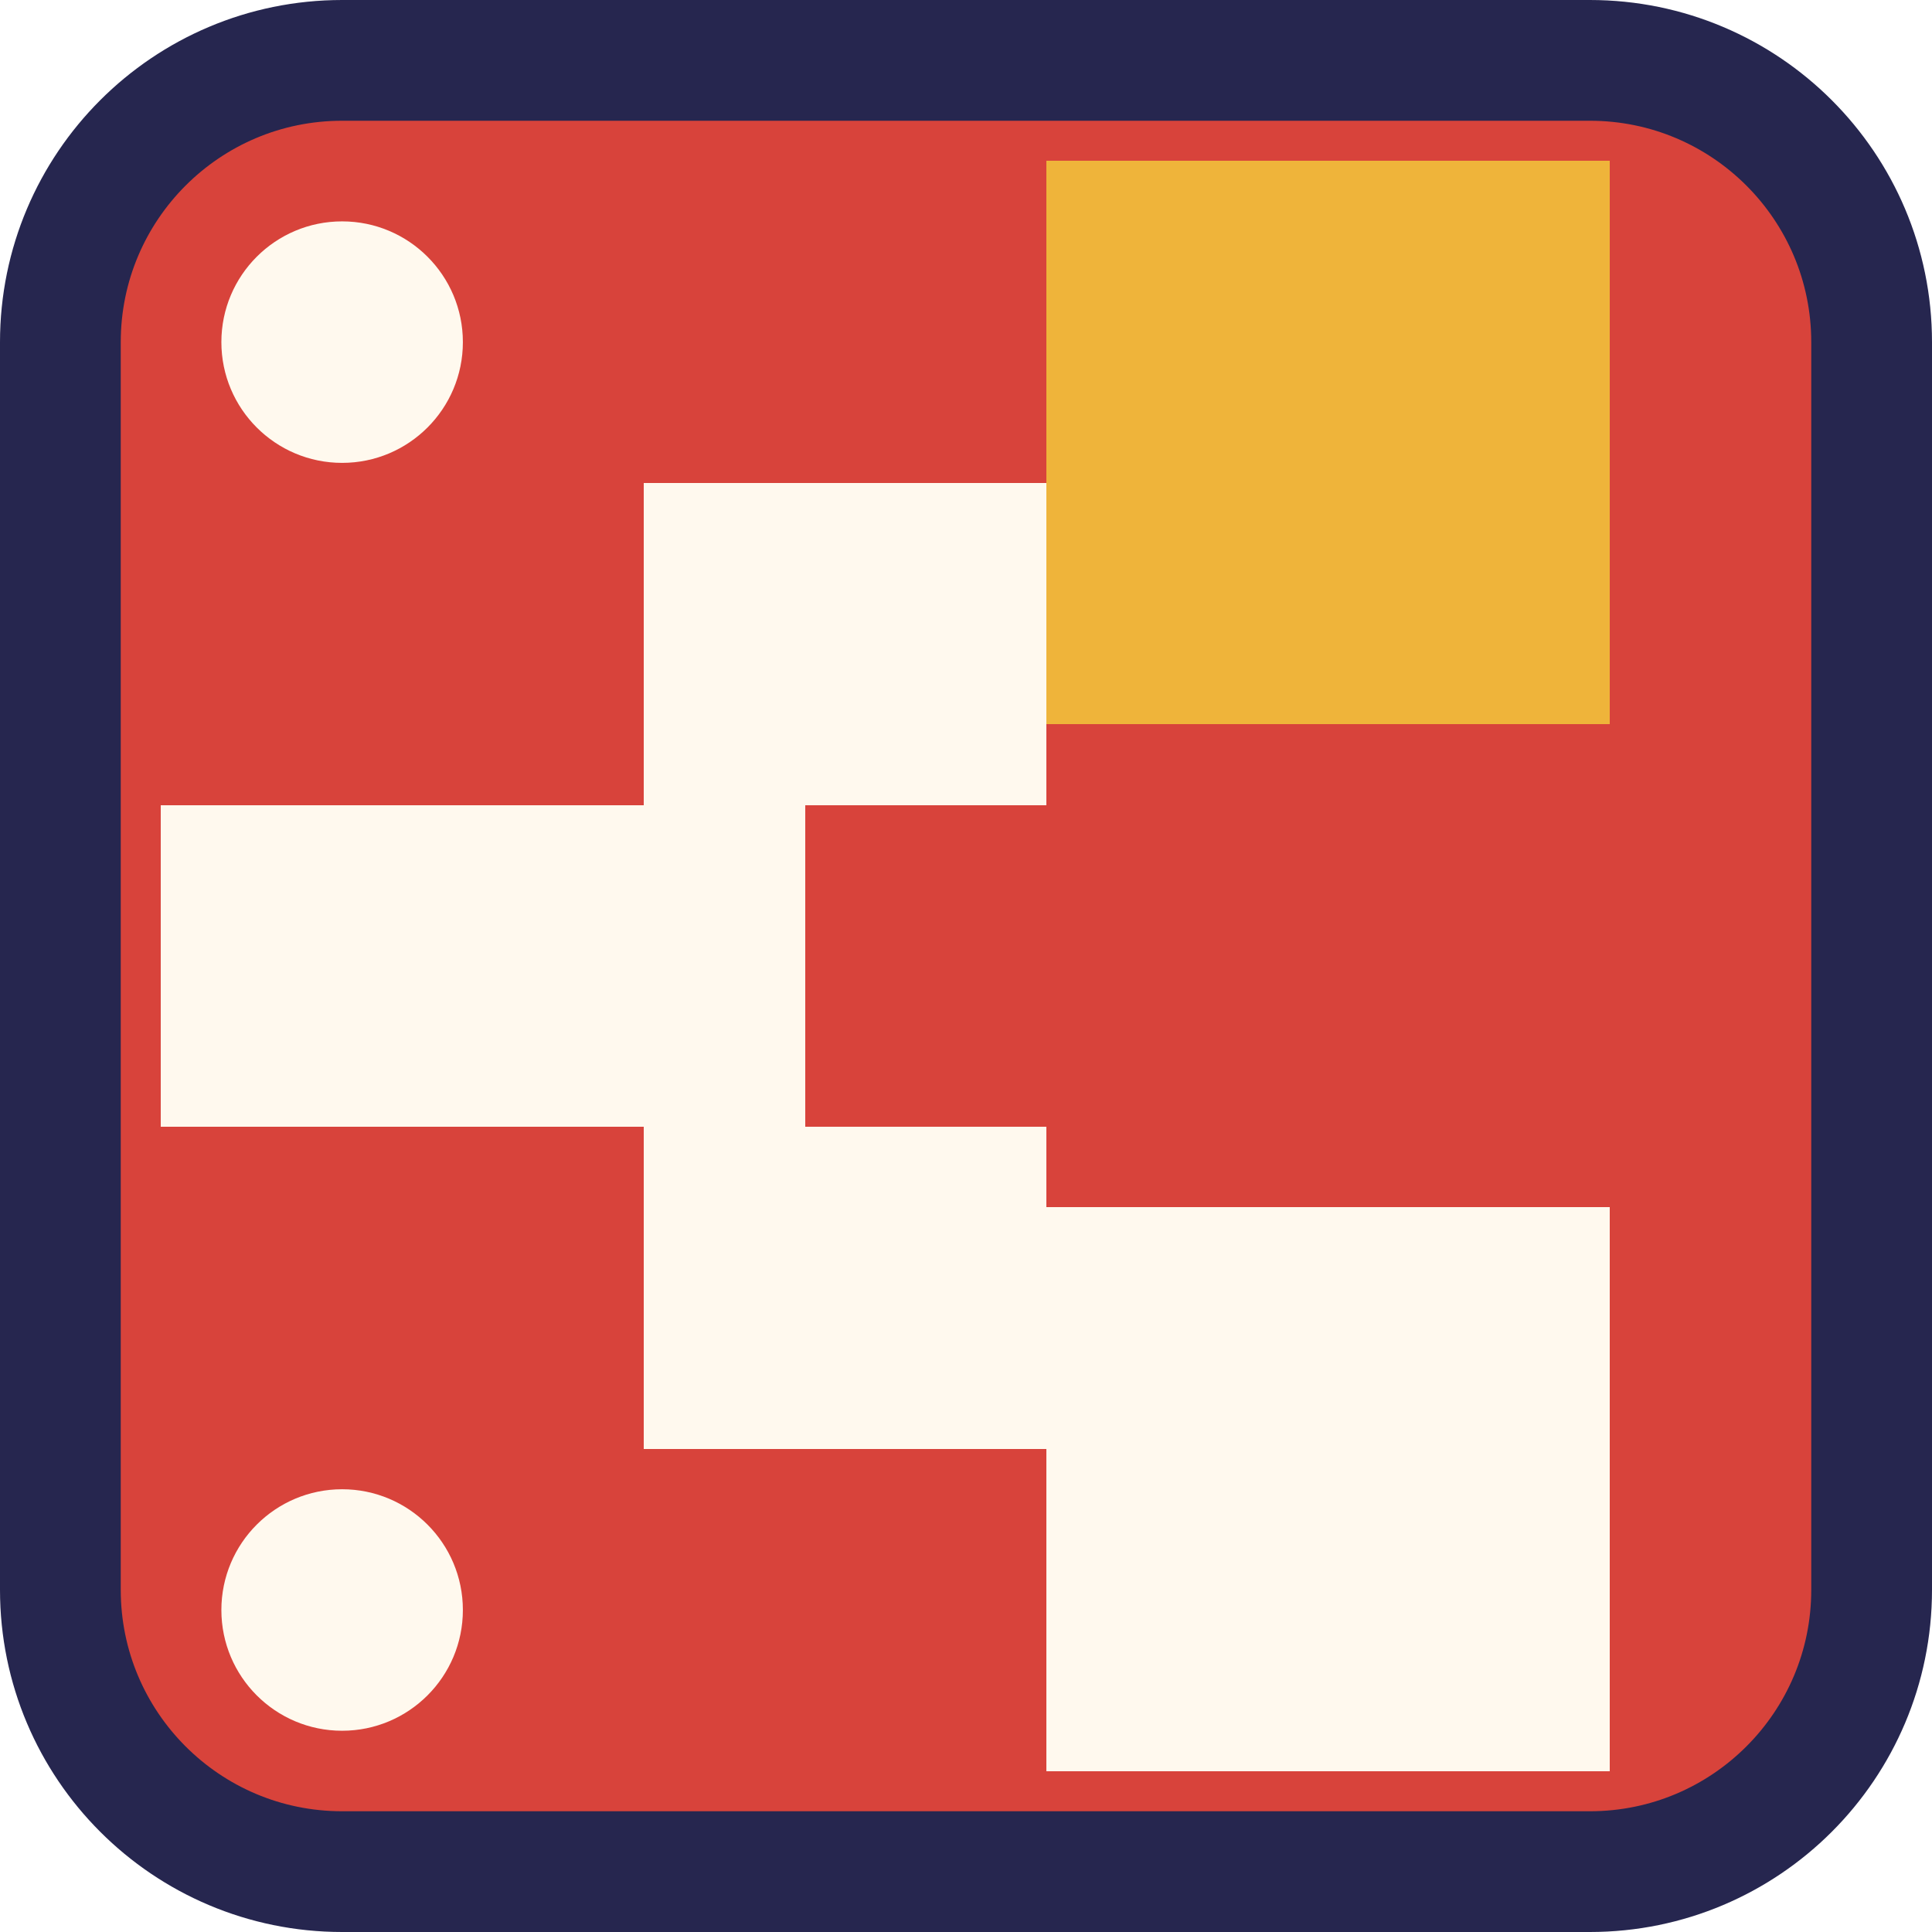
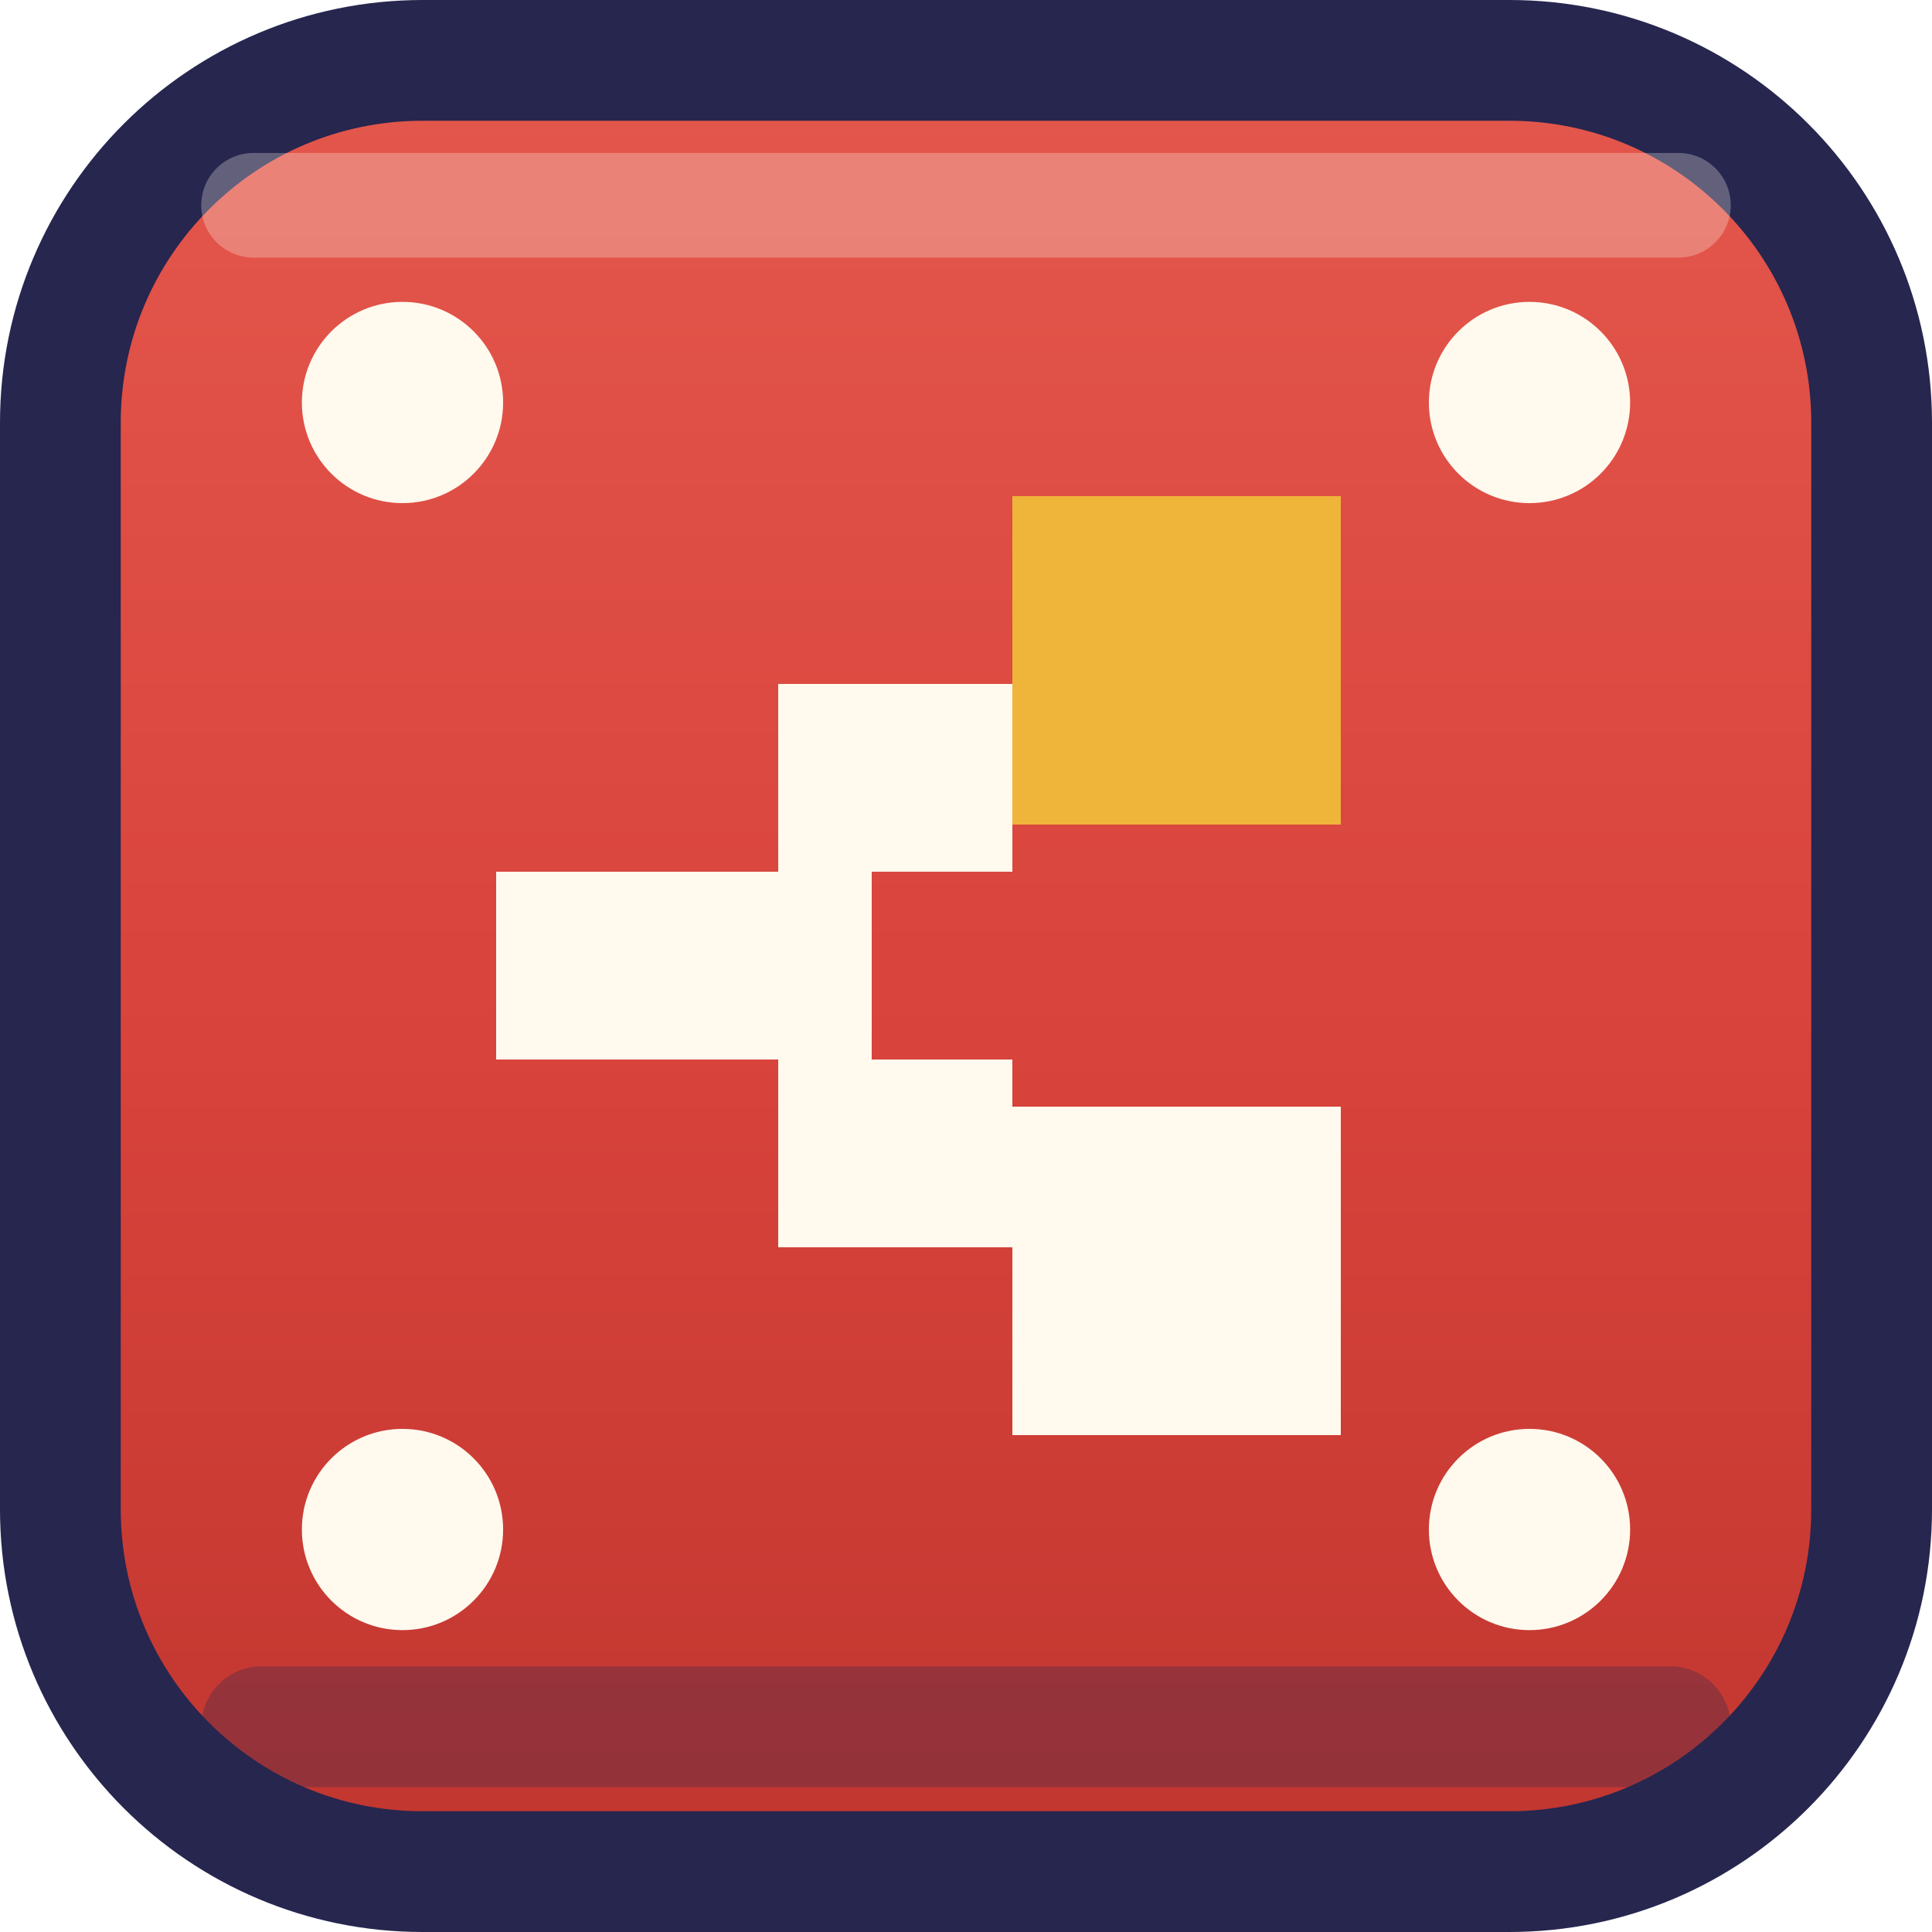
<svg xmlns="http://www.w3.org/2000/svg" viewBox="0 0 48 48">
-   <rect x="1.5" y="1.5" width="45" height="45" rx="7" fill="#D8433B" stroke="#26264F" stroke-width="3" />
-   <g fill="#FFF9EE" shape-rendering="crispEdges">
-     <rect x="4" y="20" width="16" height="8" />
-     <rect x="16" y="12" width="10" height="8" />
-     <rect x="16" y="28" width="10" height="8" />
-     <rect x="26" y="30" width="14" height="14" />
+   <defs>
+     <linearGradient id="mk-cap" x1="0" y1="0" x2="0" y2="1">
+       <stop offset="0%" stop-color="#E4574C" />
+       <stop offset="55%" stop-color="#D8433B" />
+       <stop offset="100%" stop-color="#C0362F" />
+     </linearGradient>
+   </defs>
+   <rect x="1.5" y="1.5" width="45" height="45" rx="9" fill="url(#mk-cap)" stroke="#26264F" stroke-width="3" />
+   <rect x="5" y="3.8" width="38" height="2.6" rx="1.3" fill="#FFF9EE" opacity="0.28" />
+   <rect x="5" y="41.4" width="38" height="3" rx="1.5" fill="#26264F" opacity="0.30" />
+   <circle cx="10" cy="10" r="2.5" fill="#FFF9EE" />
+   <circle cx="38" cy="10" r="2.5" fill="#FFF9EE" />
+   <circle cx="10" cy="38" r="2.5" fill="#FFF9EE" />
+   <circle cx="38" cy="38" r="2.5" fill="#FFF9EE" />
+   <g transform="translate(10, 10) scale(0.583)" shape-rendering="crispEdges">
+     <g fill="#FFF9EE">
+       <rect x="4" y="20" width="16" height="8" />
+       <rect x="16" y="12" width="10" height="8" />
+       <rect x="16" y="28" width="10" height="8" />
+       <rect x="26" y="30" width="14" height="14" />
+     </g>
+     <rect x="26" y="4" width="14" height="14" fill="#EFB43A" />
  </g>
-   <rect x="26" y="4" width="14" height="14" fill="#EFB43A" shape-rendering="crispEdges" />
-   <circle cx="8.5" cy="8.5" r="3" fill="#FFF9EE" />
-   <circle cx="8.5" cy="40" r="3" fill="#FFF9EE" />
</svg>
